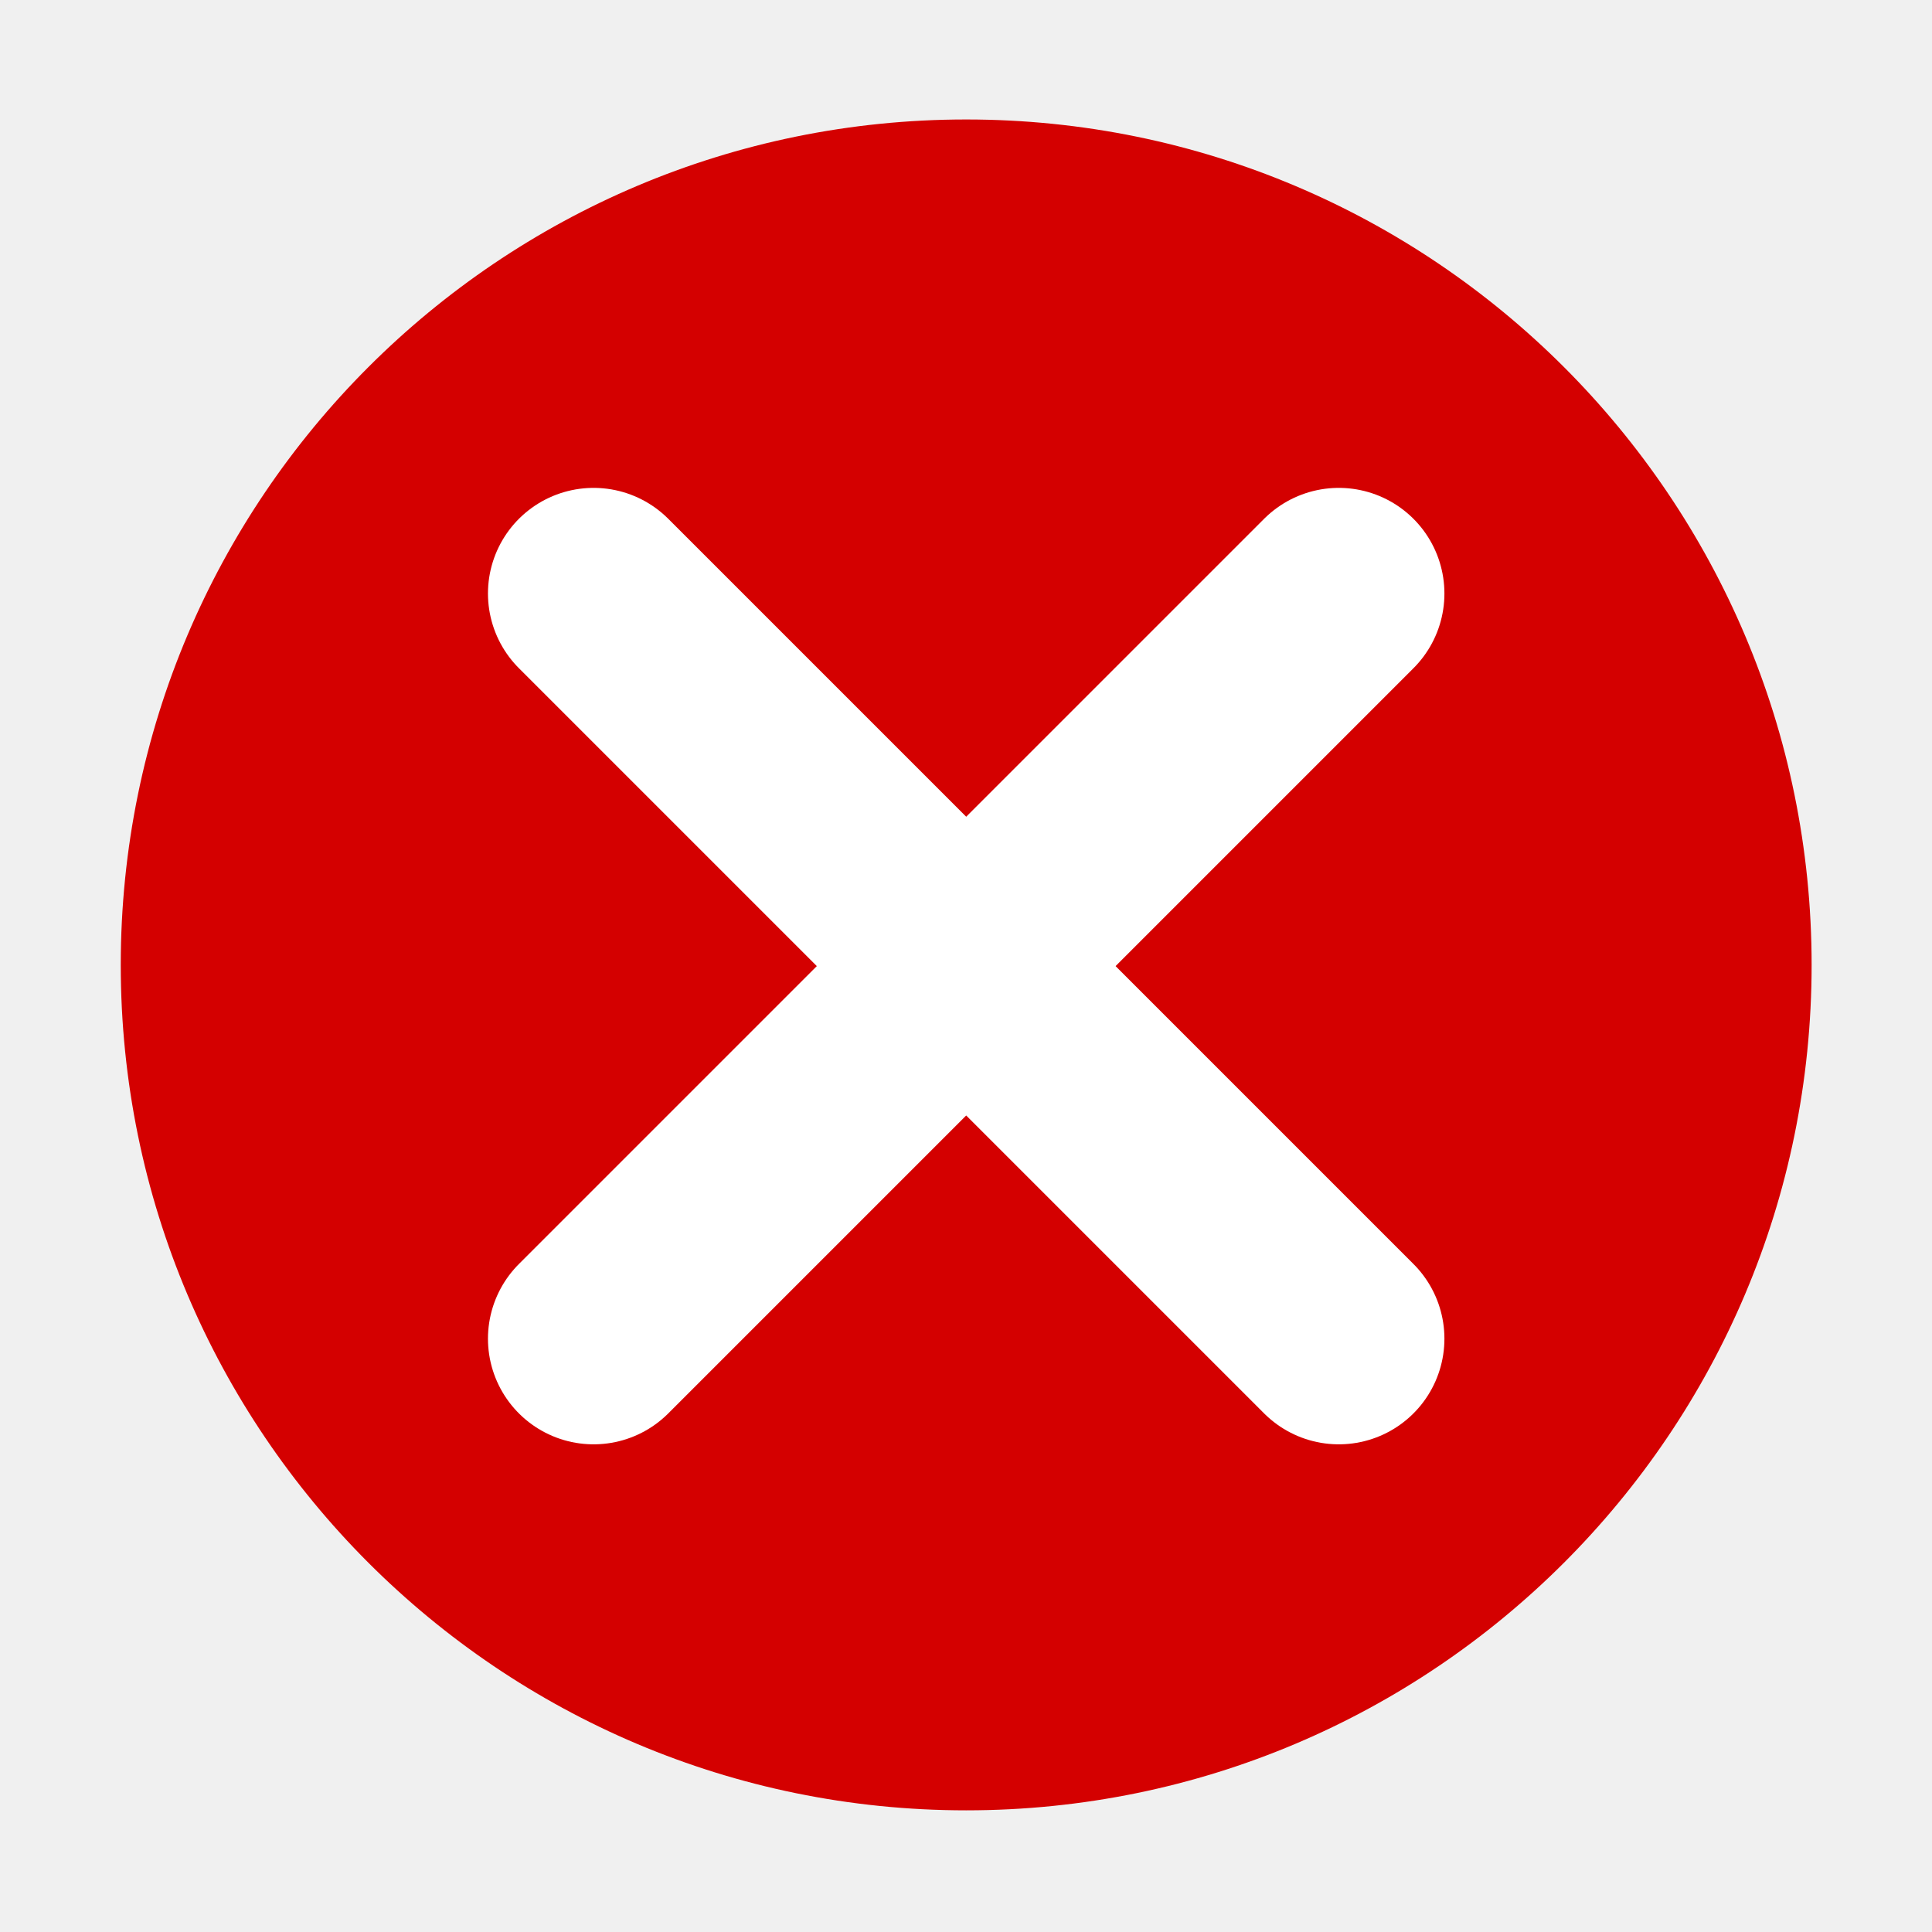
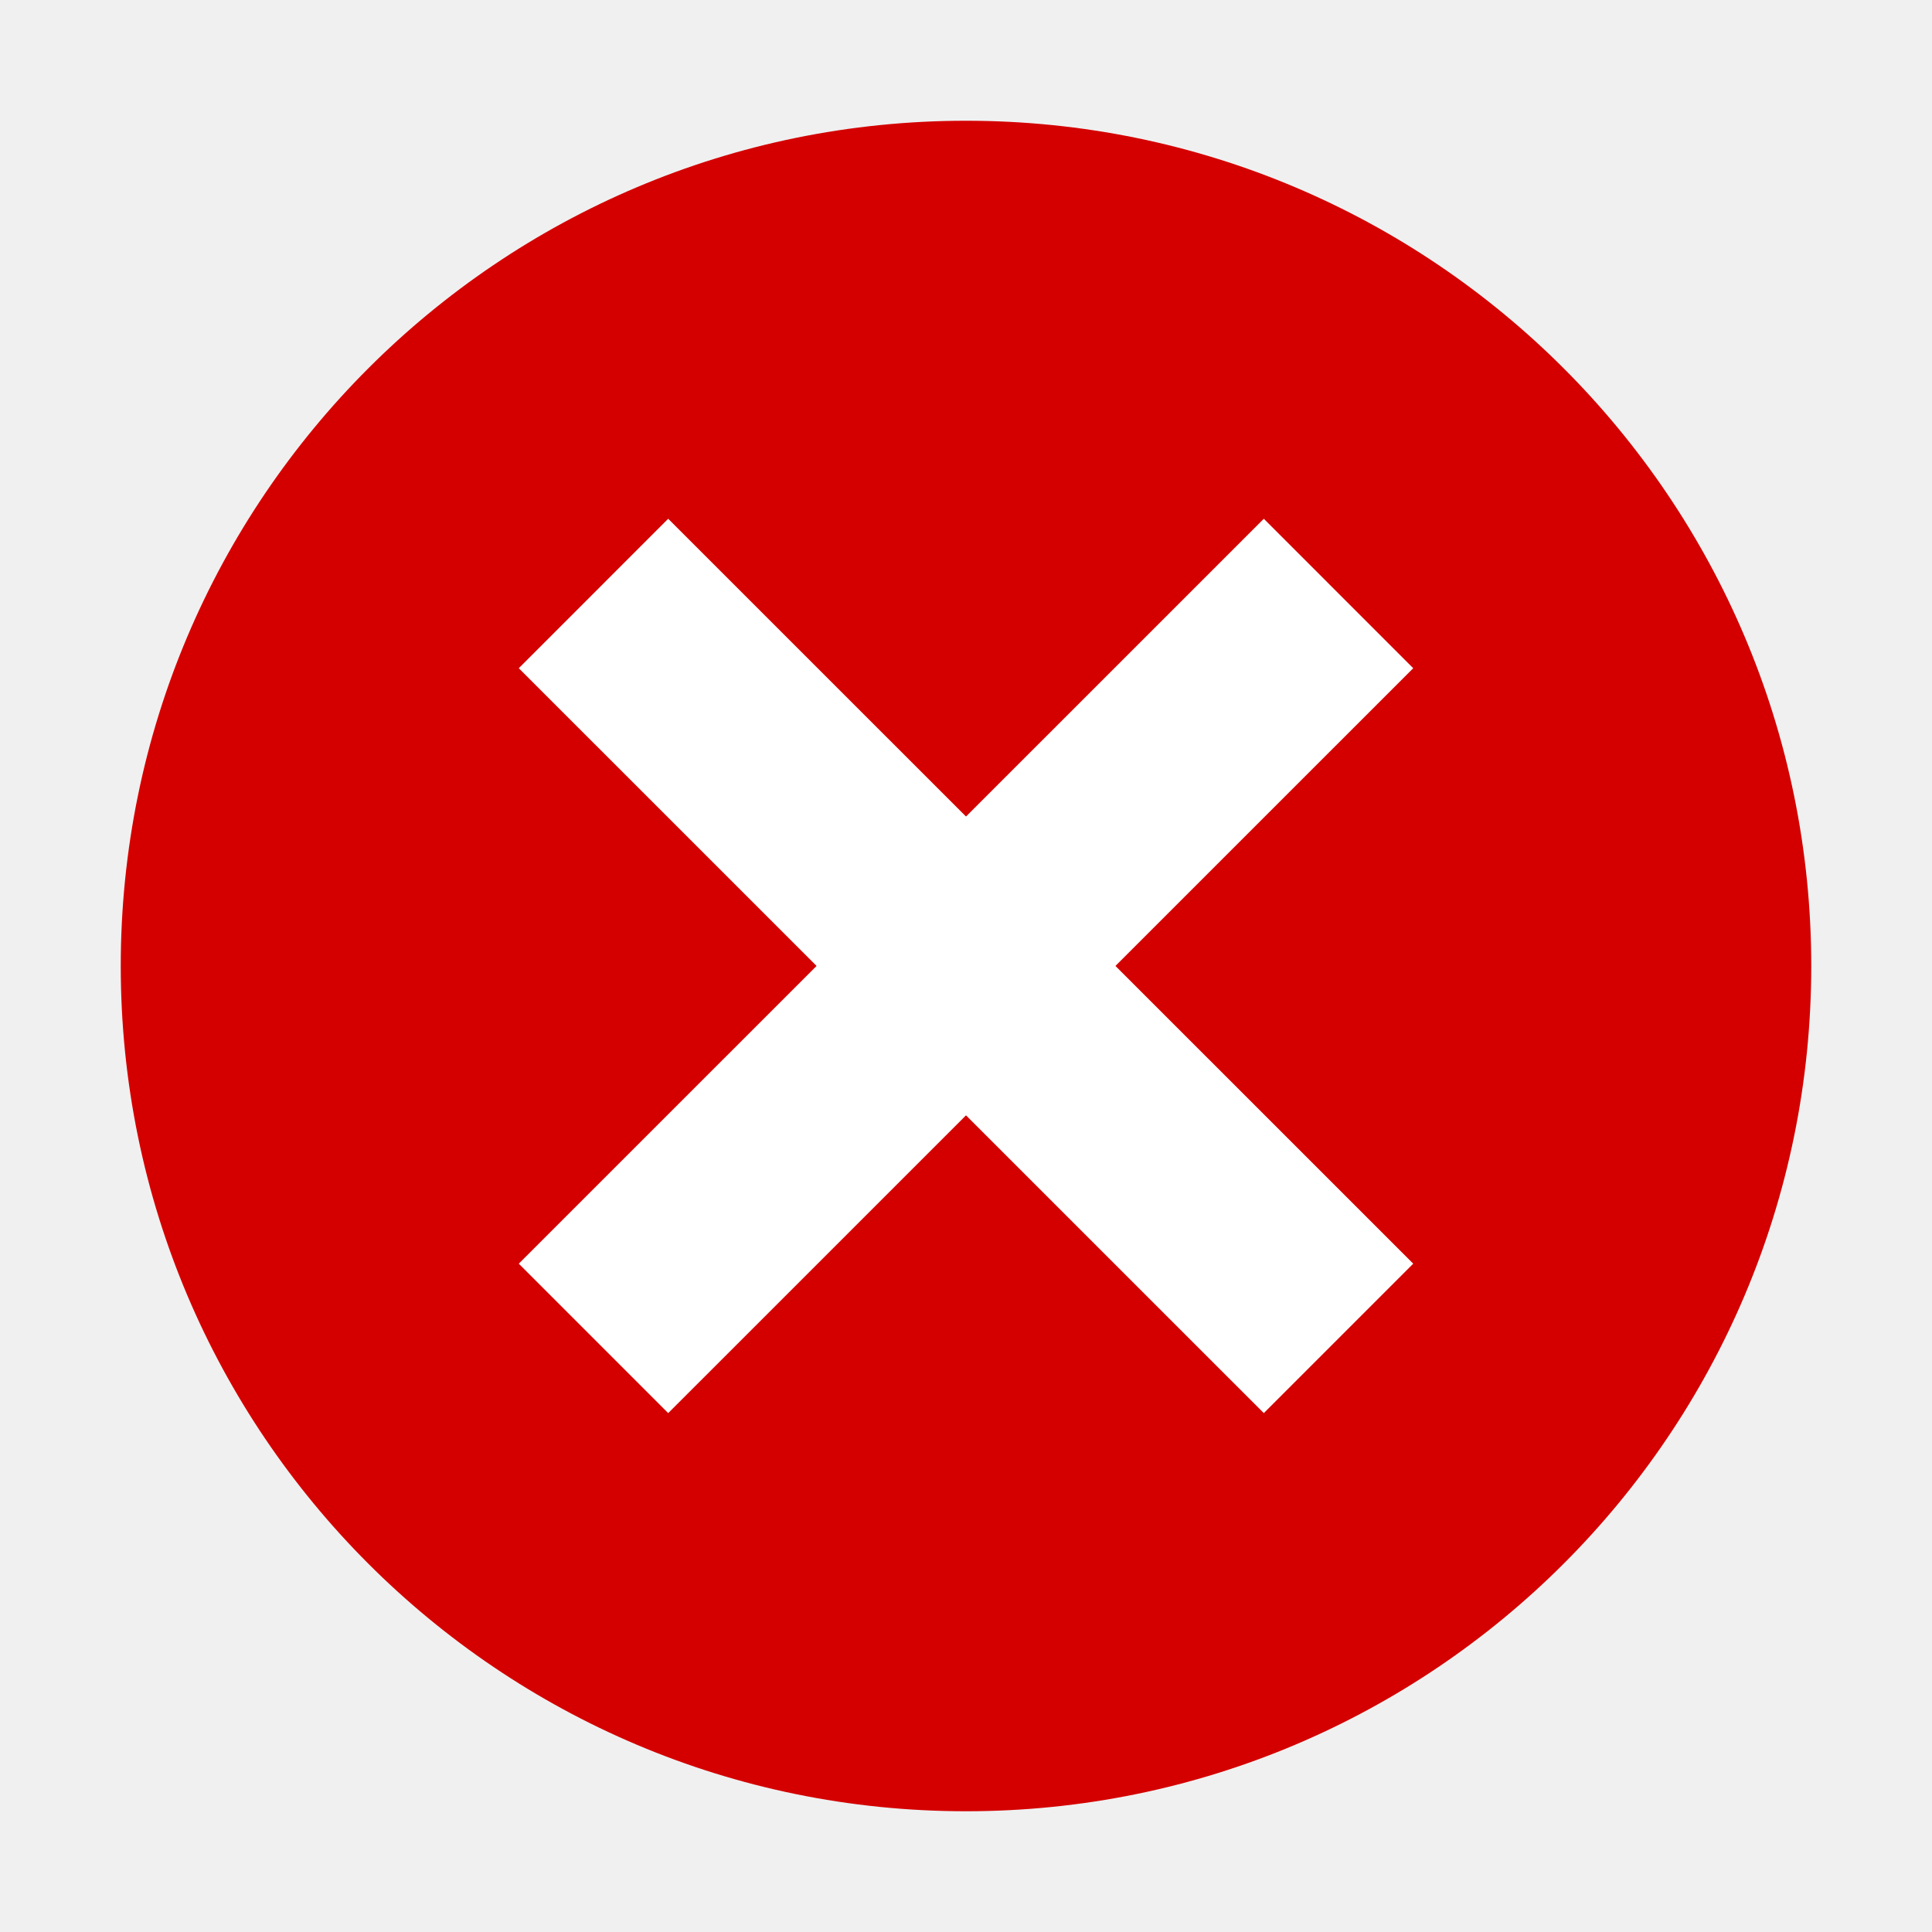
- <svg xmlns="http://www.w3.org/2000/svg" width="16" height="16" version="1.1" viewBox="0 0 4.233 4.233">
-   <g transform="matrix(.87498 0 0 .87498 .26458 -255.9)">
-     <circle cx="2.117" cy="294.88" r="2.117" fill="#d40000" stroke-width=".251" />
-     <path d="m1.184 293.95 1.866 1.866" fill="none" stroke="#fff" stroke-linecap="round" stroke-linejoin="round" stroke-width=".529" />
-     <path d="m3.05 293.95-1.866 1.866" fill="none" stroke="#fff" stroke-linecap="round" stroke-linejoin="round" stroke-width=".529" />
-   </g>
+ <svg xmlns="http://www.w3.org/2000/svg" width="100%" height="100%" viewBox="0 0 16 16" version="1.1">
+   <circle cx="8" cy="8" r="7" style="fill:rgb(212,0,0);" />
+   <path d="M4.915,4.915L11.085,11.084" style="fill:none;fill-rule:nonzero;stroke:white;stroke-width:1.75px;" />
+   <path d="M11.085,4.915L4.915,11.084" style="fill:none;fill-rule:nonzero;stroke:white;stroke-width:1.75px;" />
</svg>
